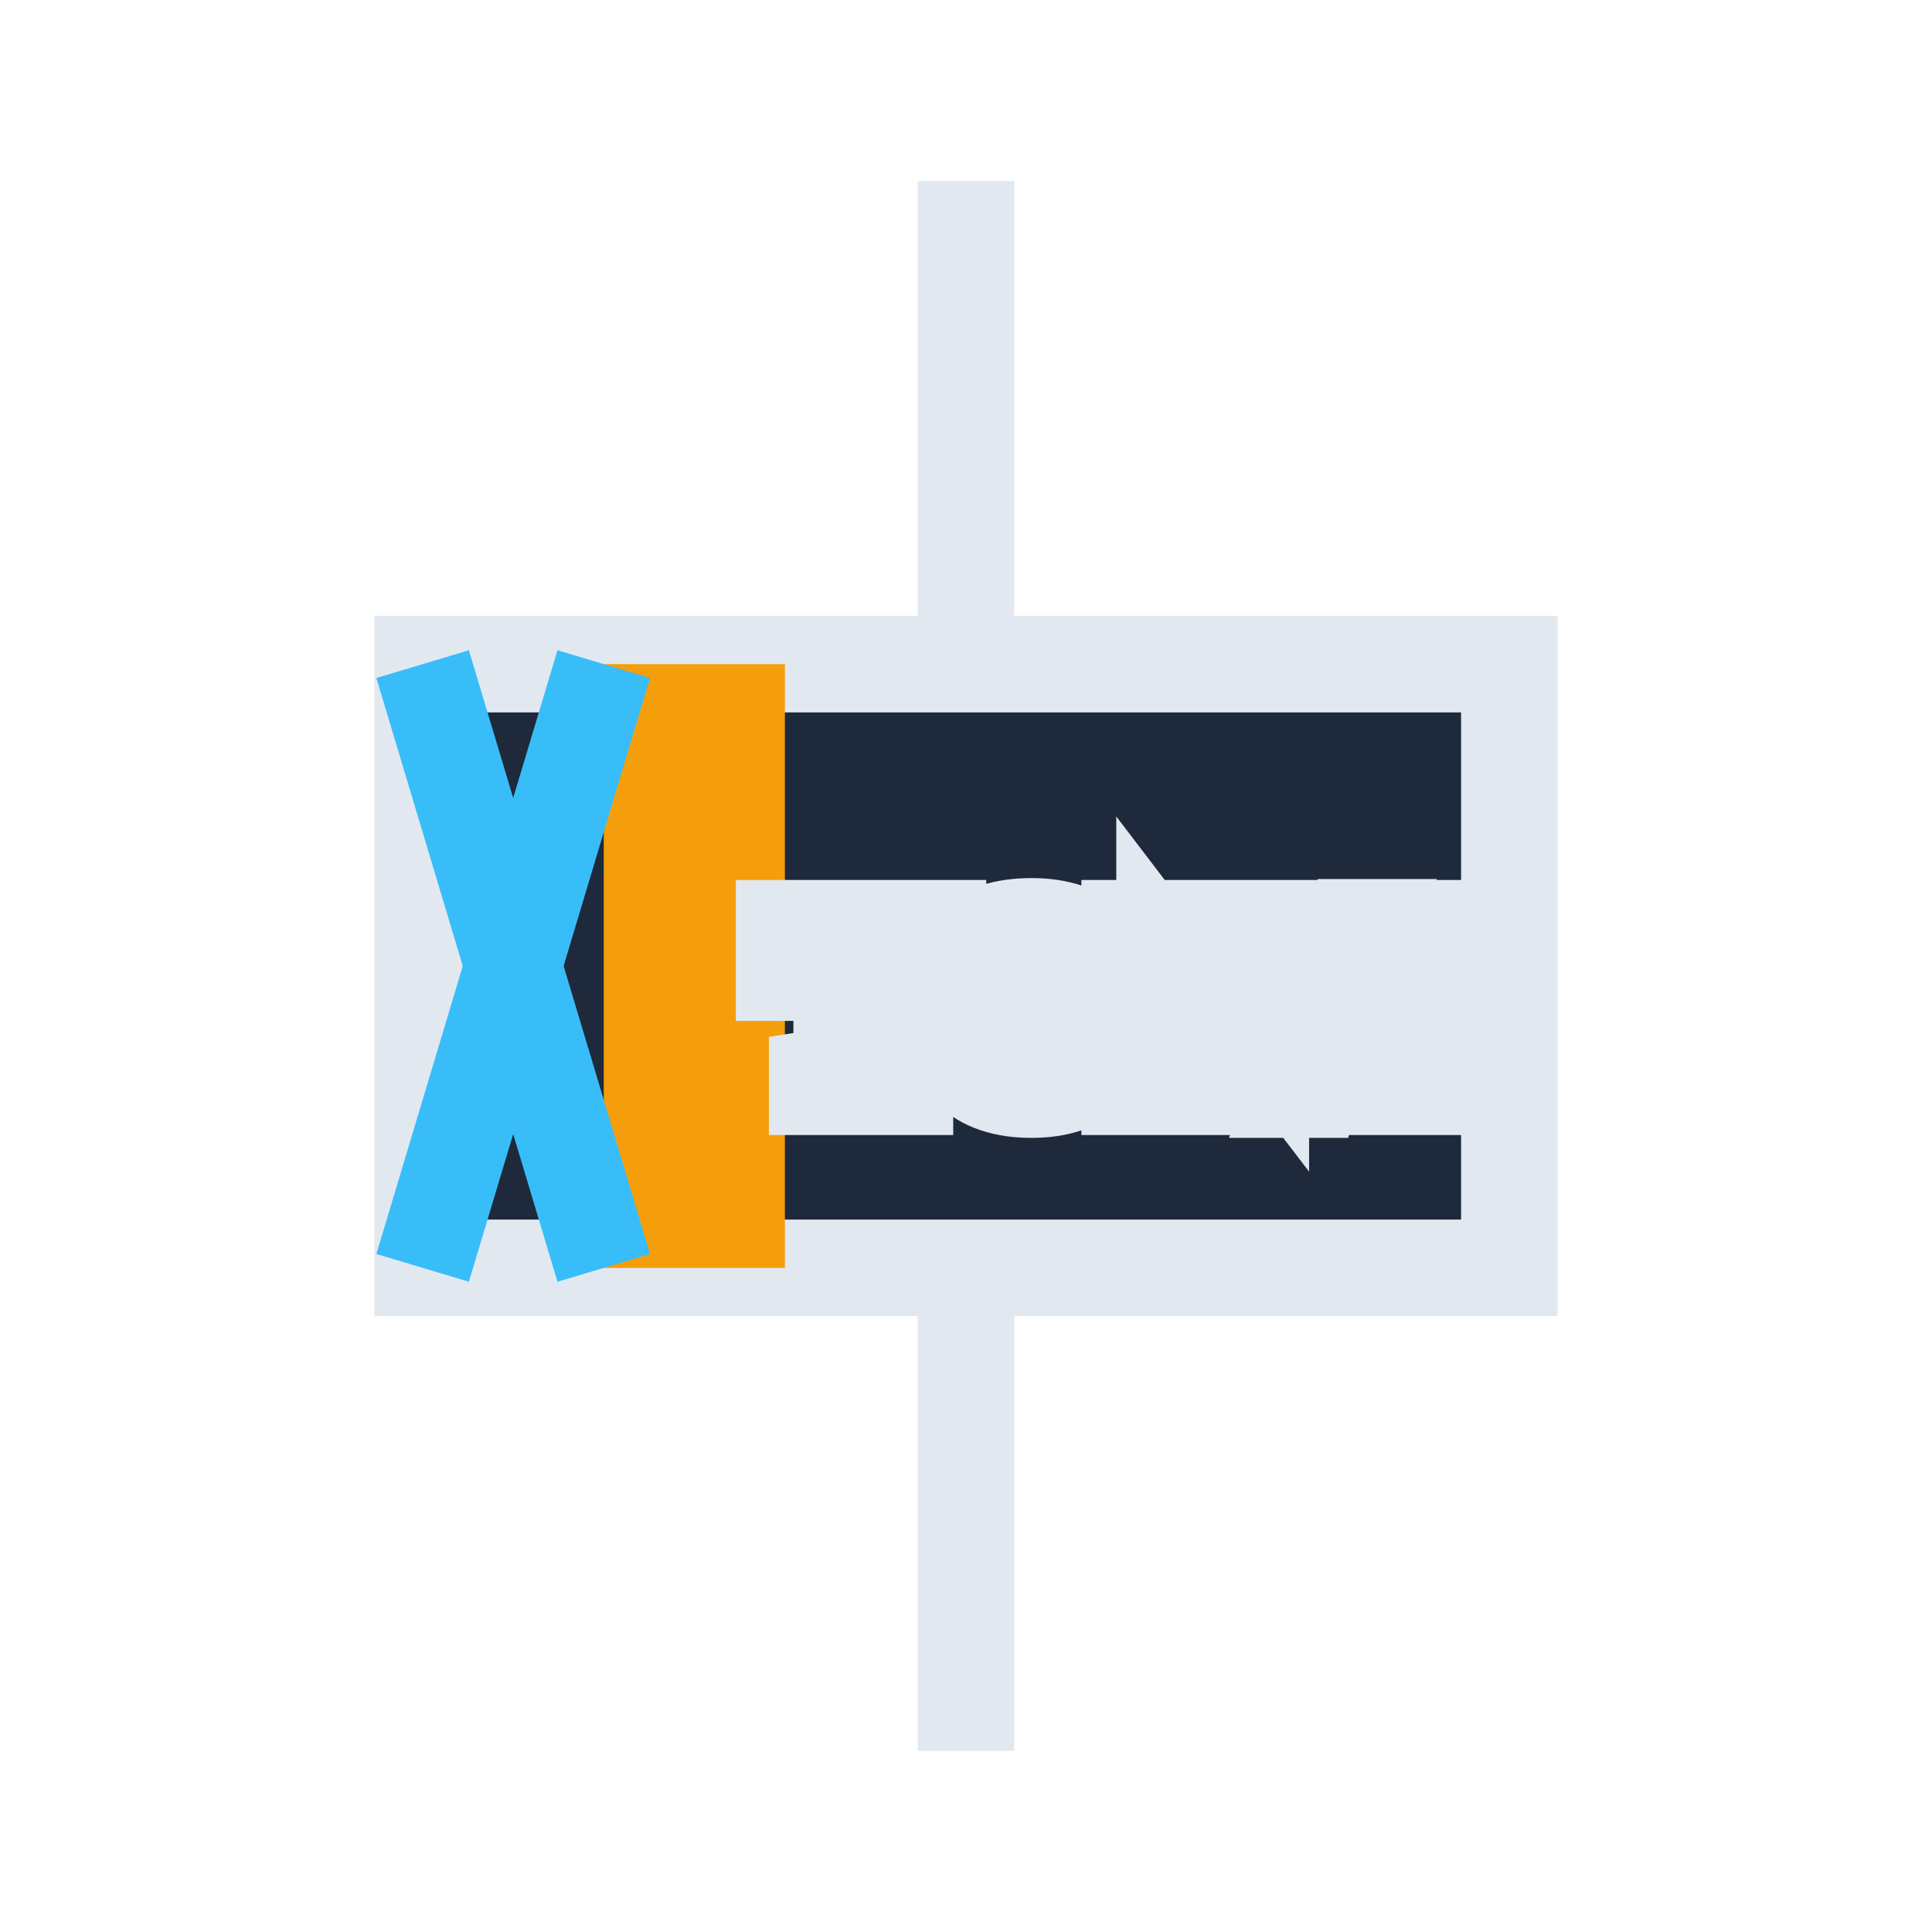
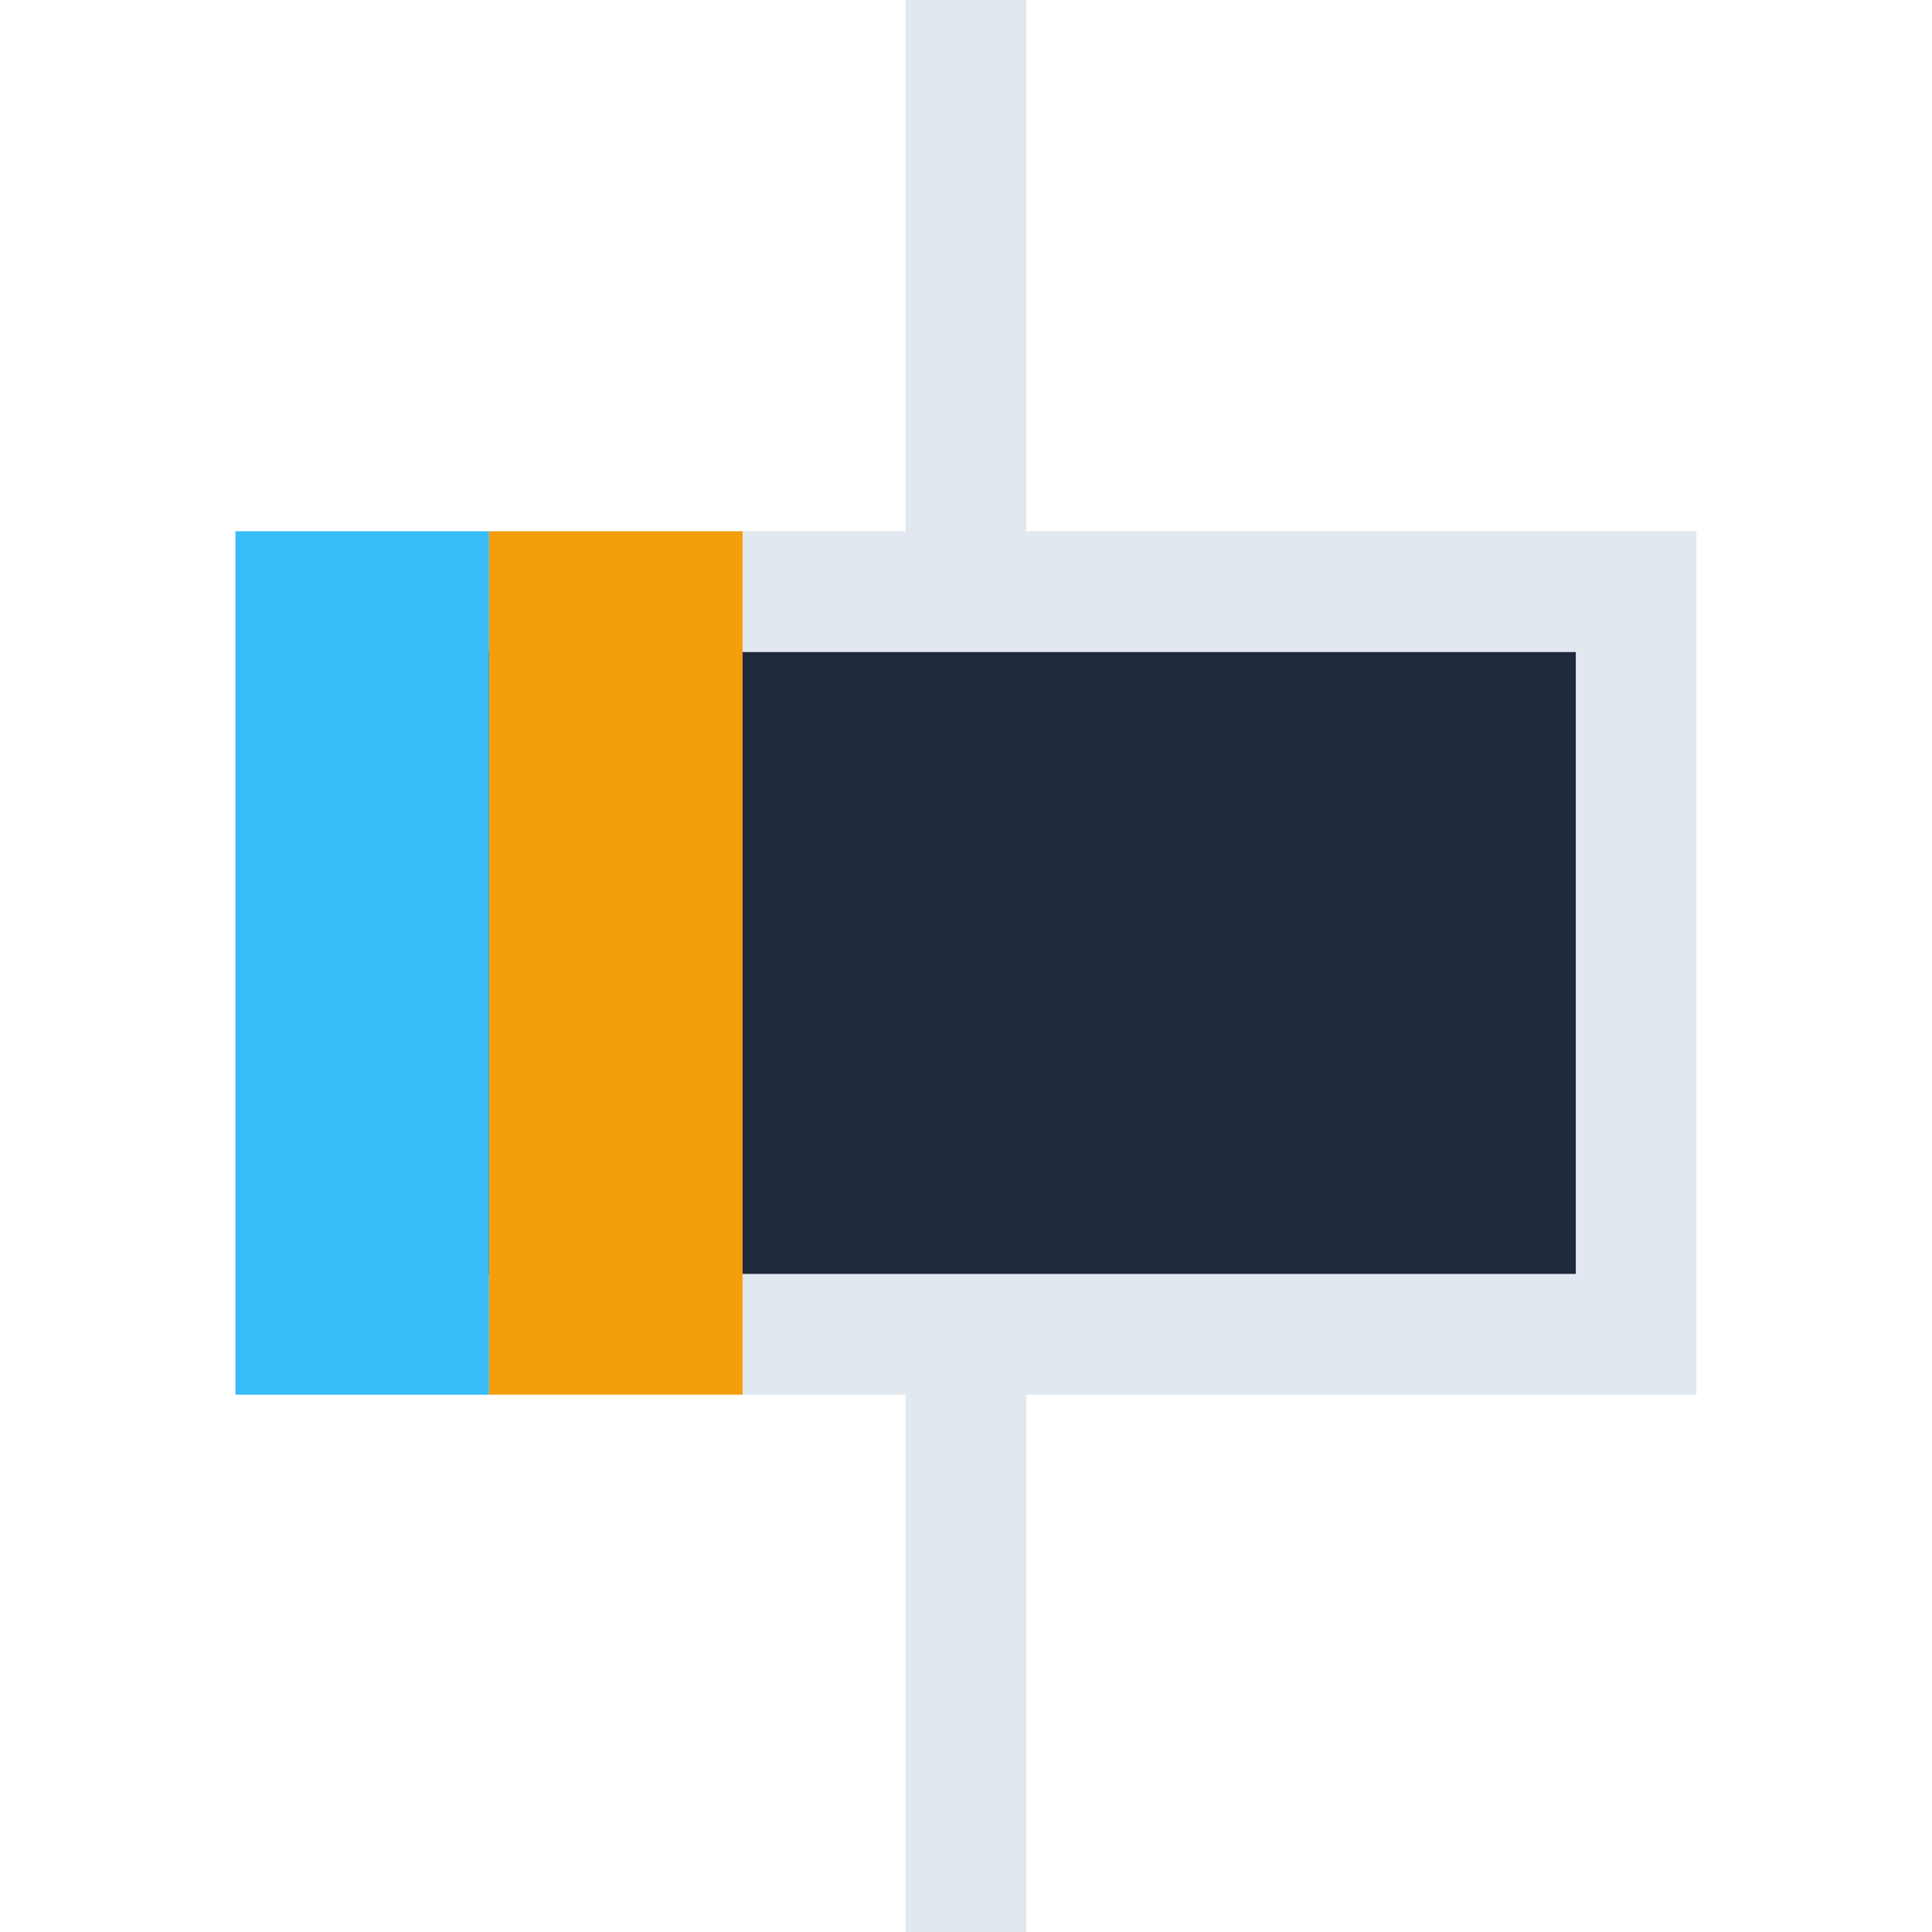
- <svg xmlns="http://www.w3.org/2000/svg" width="32" height="32" viewBox="0 0 32 32" fill="none" stroke="#e2e8f0" stroke-width="1.6">
-   <line x1="16" y1="3" x2="16" y2="11" />
-   <line x1="16" y1="21" x2="16" y2="29" />
-   <rect x="7" y="11" width="18" height="10" stroke="#e2e8f0" fill="#1e293b" />
-   <rect x="10" y="11" width="3" height="10" fill="#f59e0b" stroke="none" />
-   <line x1="7" y1="11" x2="10" y2="21" stroke="#38bdf8" />
-   <line x1="7" y1="21" x2="10" y2="11" stroke="#38bdf8" />
-   <text x="19" y="18" font-size="4" font-weight="bold" fill="#38bdf8" text-anchor="middle">TON/F</text>
+ <svg xmlns="http://www.w3.org/2000/svg" id="Capa_1" version="1.1" viewBox="0 0 32 32">
+   <defs>
+     <style>
+       .st0 {
+         fill: none;
+       }
+ 
+       .st0, .st1 {
+         stroke: #e2e8f0;
+         stroke-width: 2px;
+       }
+ 
+       .st1 {
+         fill: #1e293b;
+       }
+ 
+       .st2 {
+         fill: #f59e0b;
+       }
+ 
+       .st3 {
+         fill: #38bdf8;
+       }
+     </style>
+   </defs>
+   <line class="st0" x1="16" x2="16" y2="9.8" />
+   <line class="st0" x1="16" y1="22.2" x2="16" y2="32" />
+   <rect class="st1" x="4.9" y="9.8" width="22.2" height="12.3" />
+   <rect class="st2" x="8.1" y="8.8" width="4.2" height="14.3" />
+   <rect class="st3" x="3.9" y="8.8" width="4.2" height="14.3" />
</svg>
